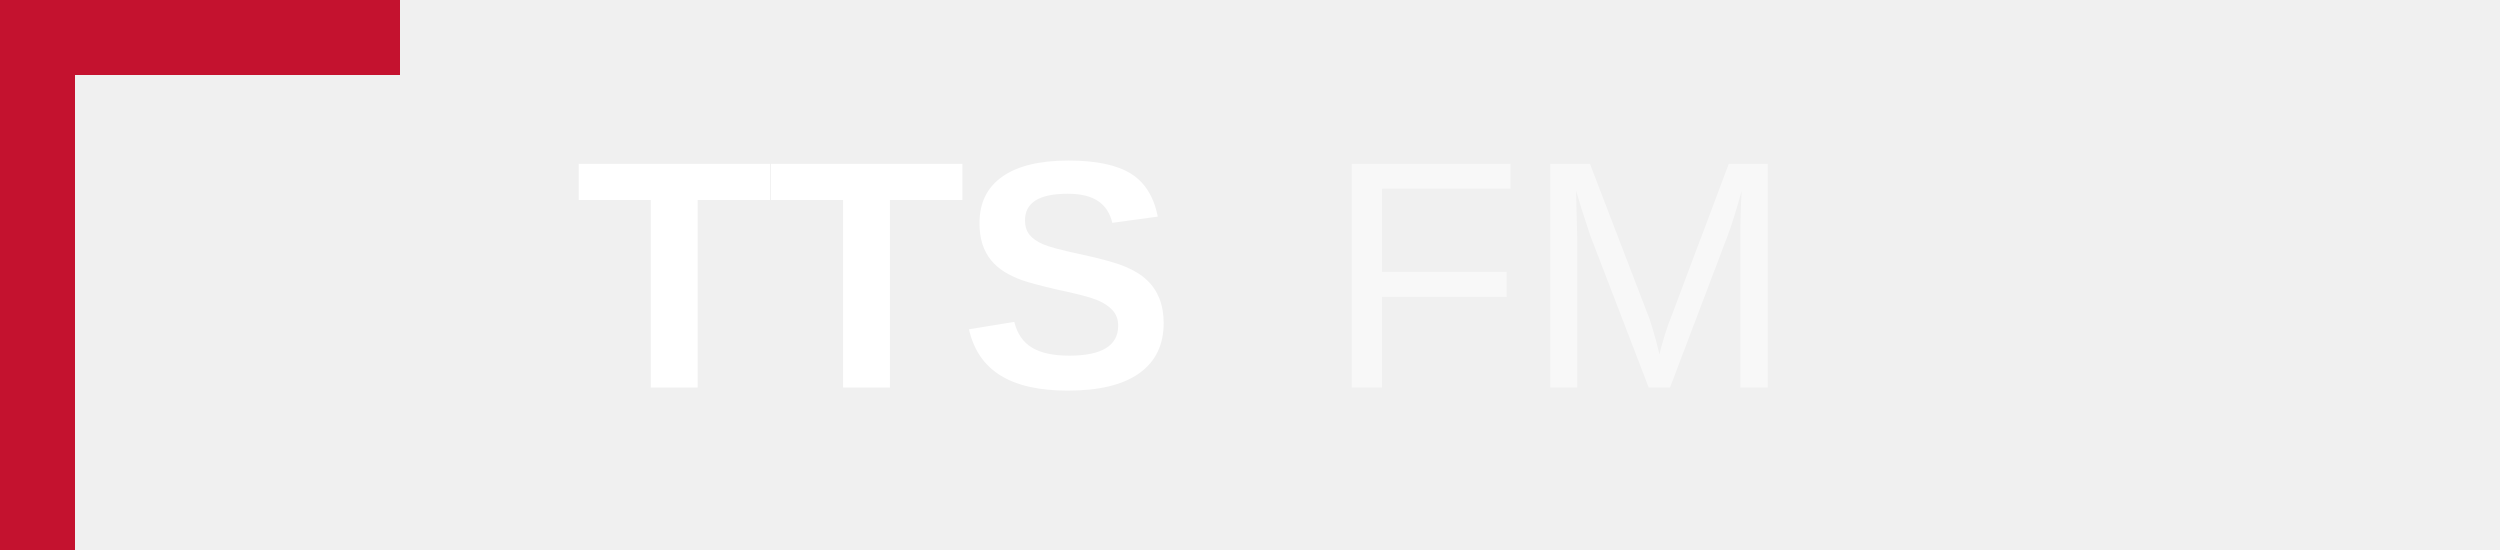
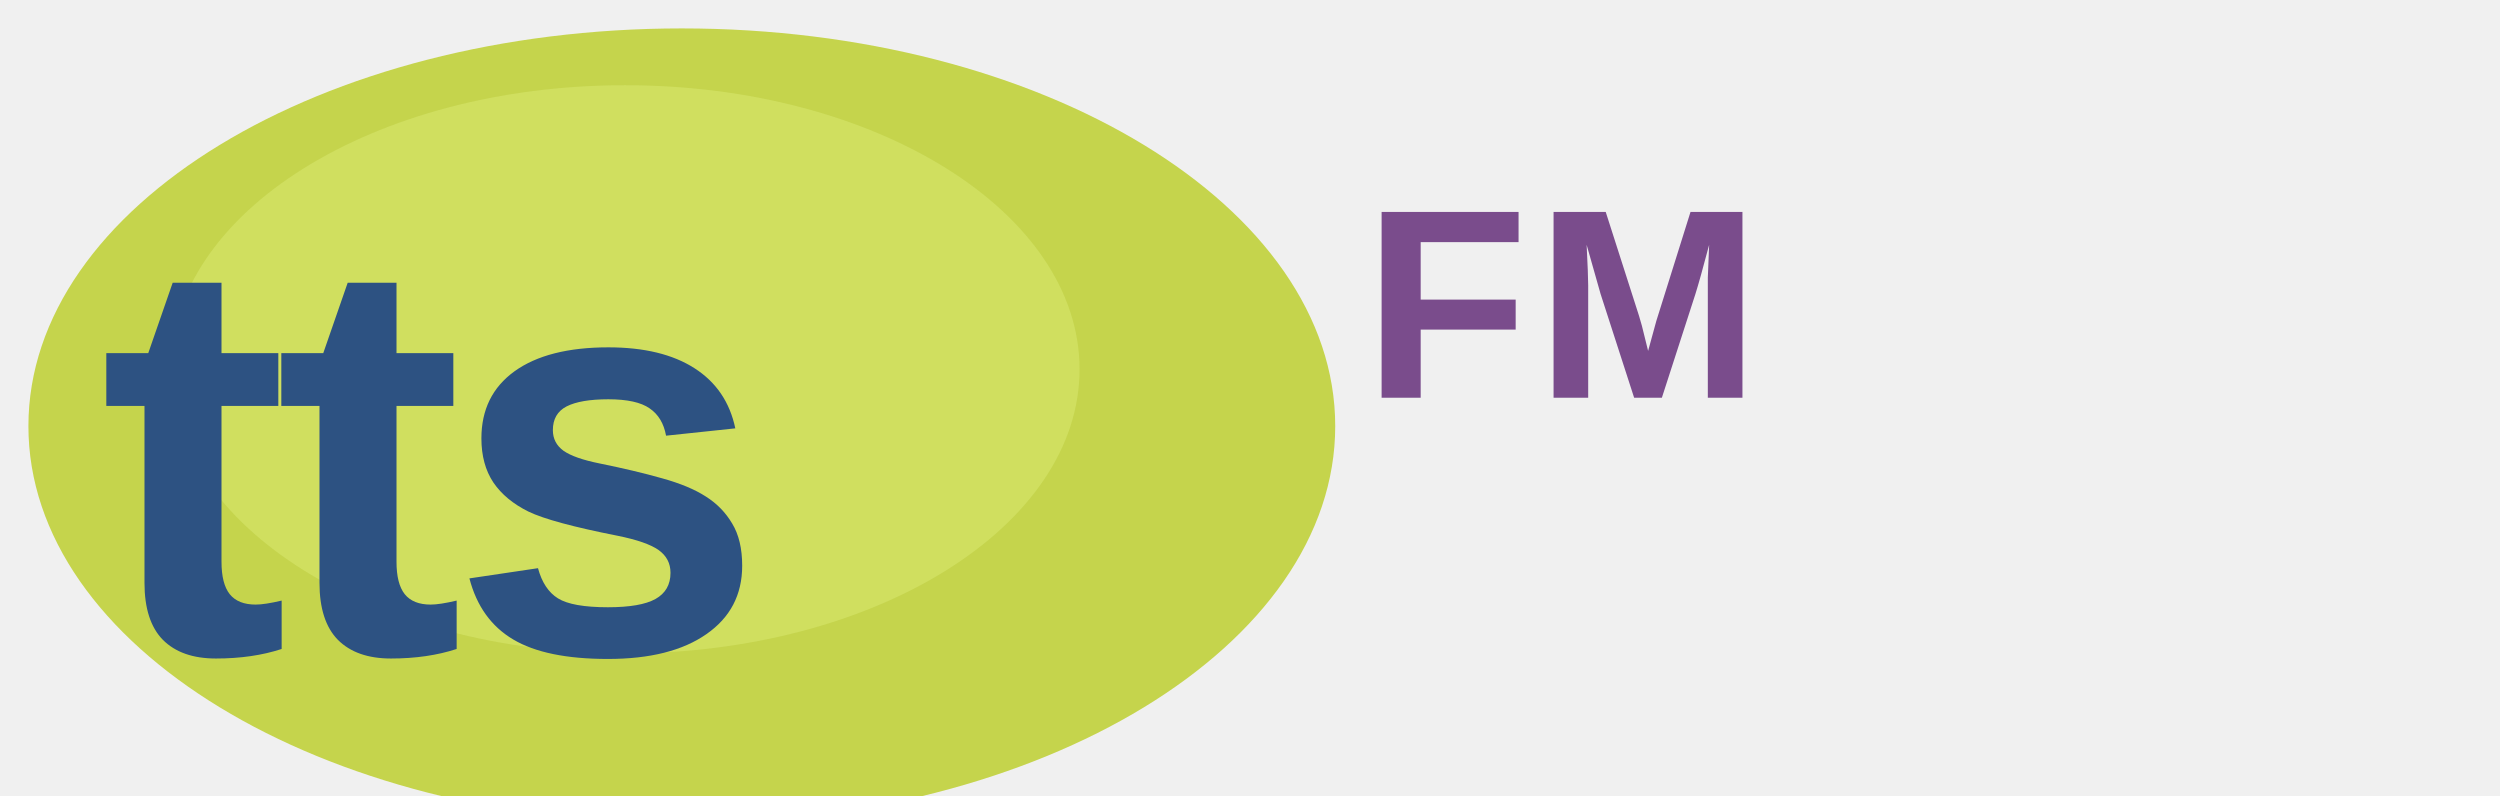
- <svg xmlns="http://www.w3.org/2000/svg" viewBox="0 0 200 44" fill="none" aria-label="TTS FM">
-   <rect x="0" y="0" width="6" height="44" fill="#C4122F" />
-   <rect x="0" y="0" width="32" height="6" fill="#C4122F" />
-   <text x="46" y="31" font-family="'DM Sans', Arial, sans-serif" font-weight="700" font-size="26" fill="#FFFFFF" letter-spacing="-0.5">TTS</text>
-   <text x="106" y="31" font-family="'DM Sans', Arial, sans-serif" font-weight="400" font-size="26" fill="rgba(255,255,255,0.55)" letter-spacing="0">FM</text>
+ <svg xmlns="http://www.w3.org/2000/svg" viewBox="0 0 176 56" fill="none" aria-label="TTS FM">
+   <ellipse cx="48" cy="30" rx="46" ry="28" fill="#C5D44C" />
+   <ellipse cx="44" cy="26" rx="32" ry="20" fill="#D8E870" opacity="0.55" />
+   <text x="7" y="46" font-family="'DM Sans', 'Arial Rounded MT Bold', Arial, sans-serif" font-weight="900" font-size="40" fill="#2D5282" letter-spacing="-1">tts</text>
+   <text x="96" y="28" font-family="'DM Sans', Arial, sans-serif" font-weight="700" font-size="19" fill="#7A4C8C" letter-spacing="0.5">FM</text>
</svg>
